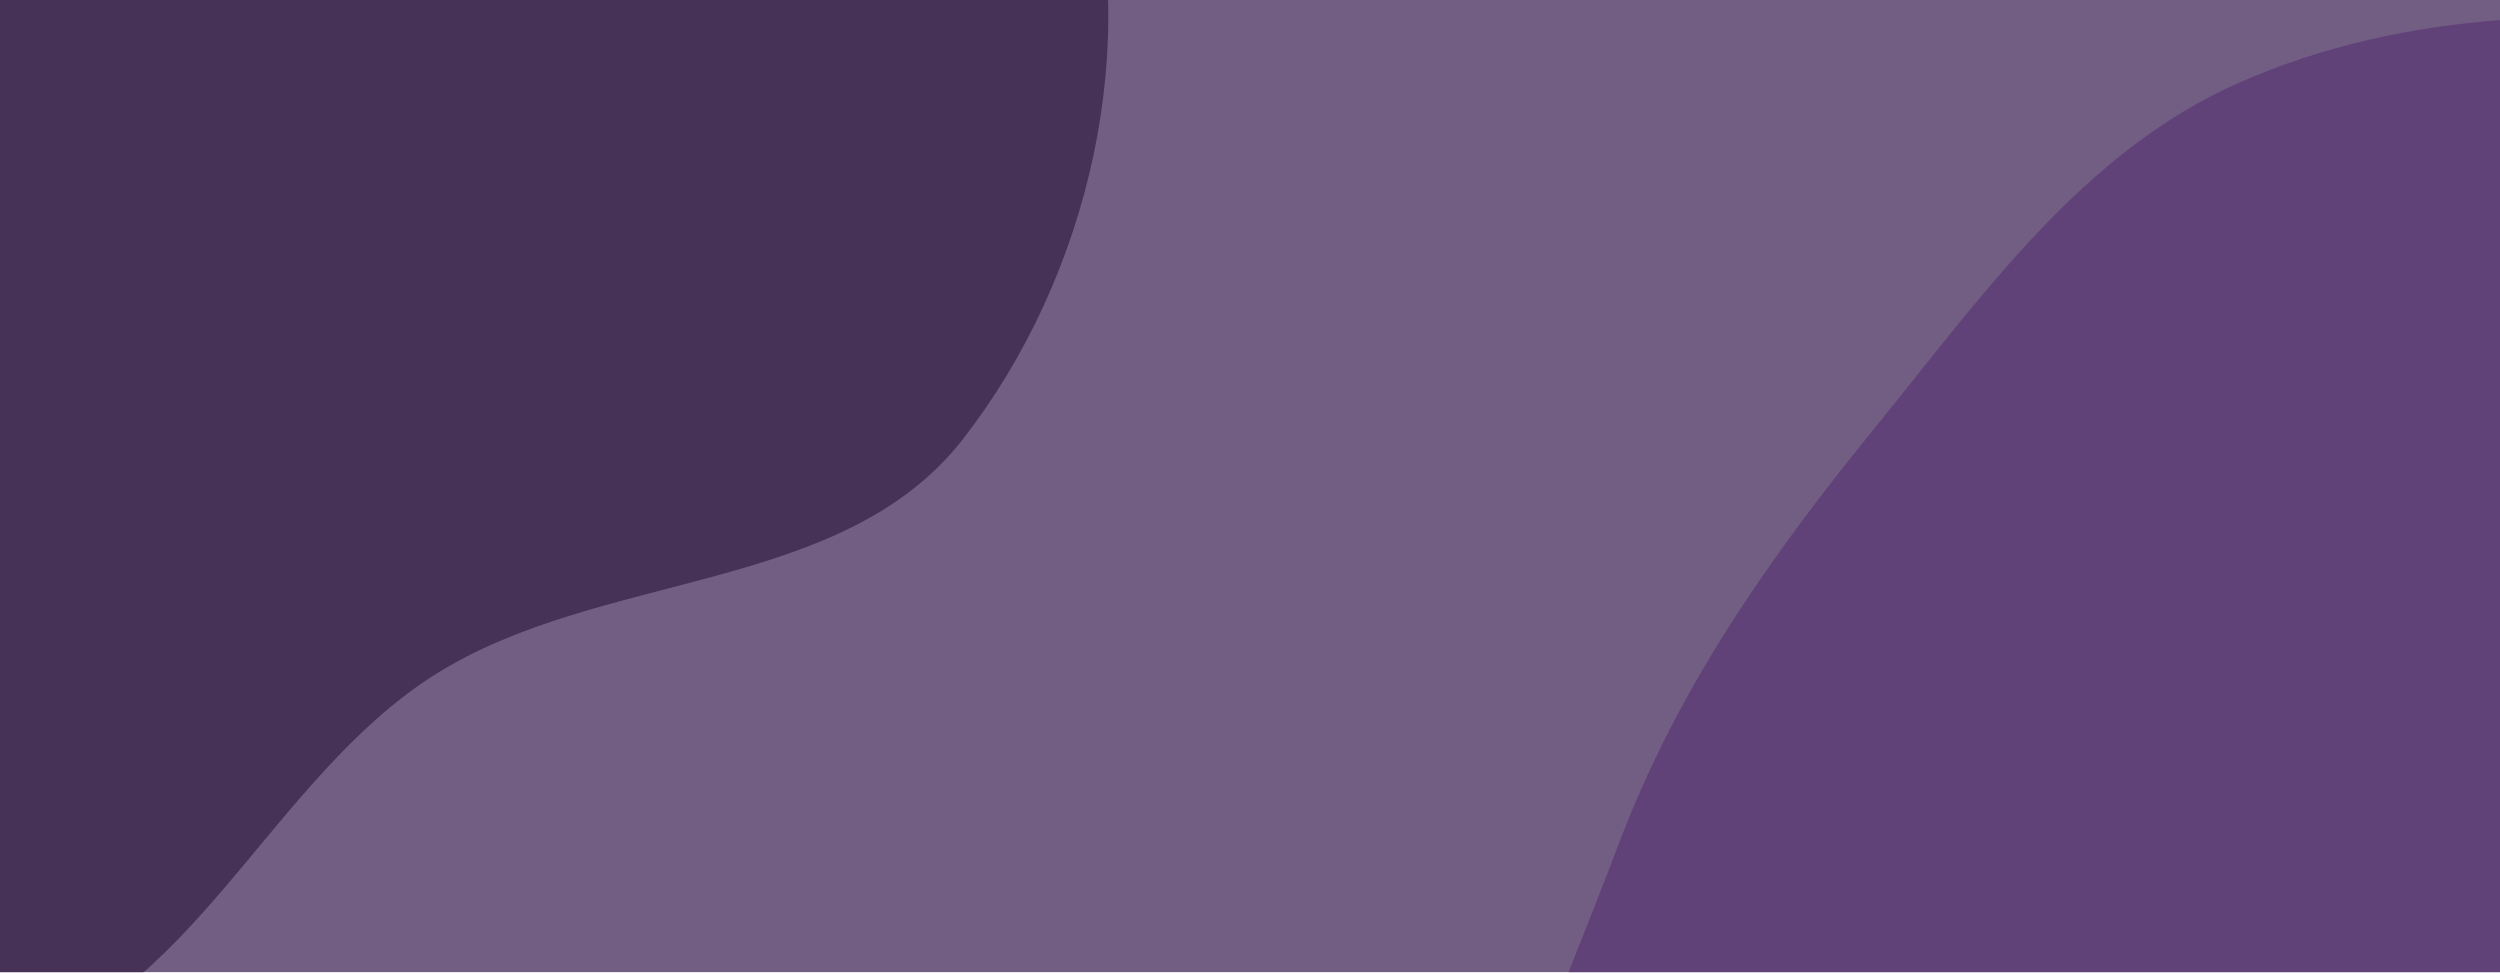
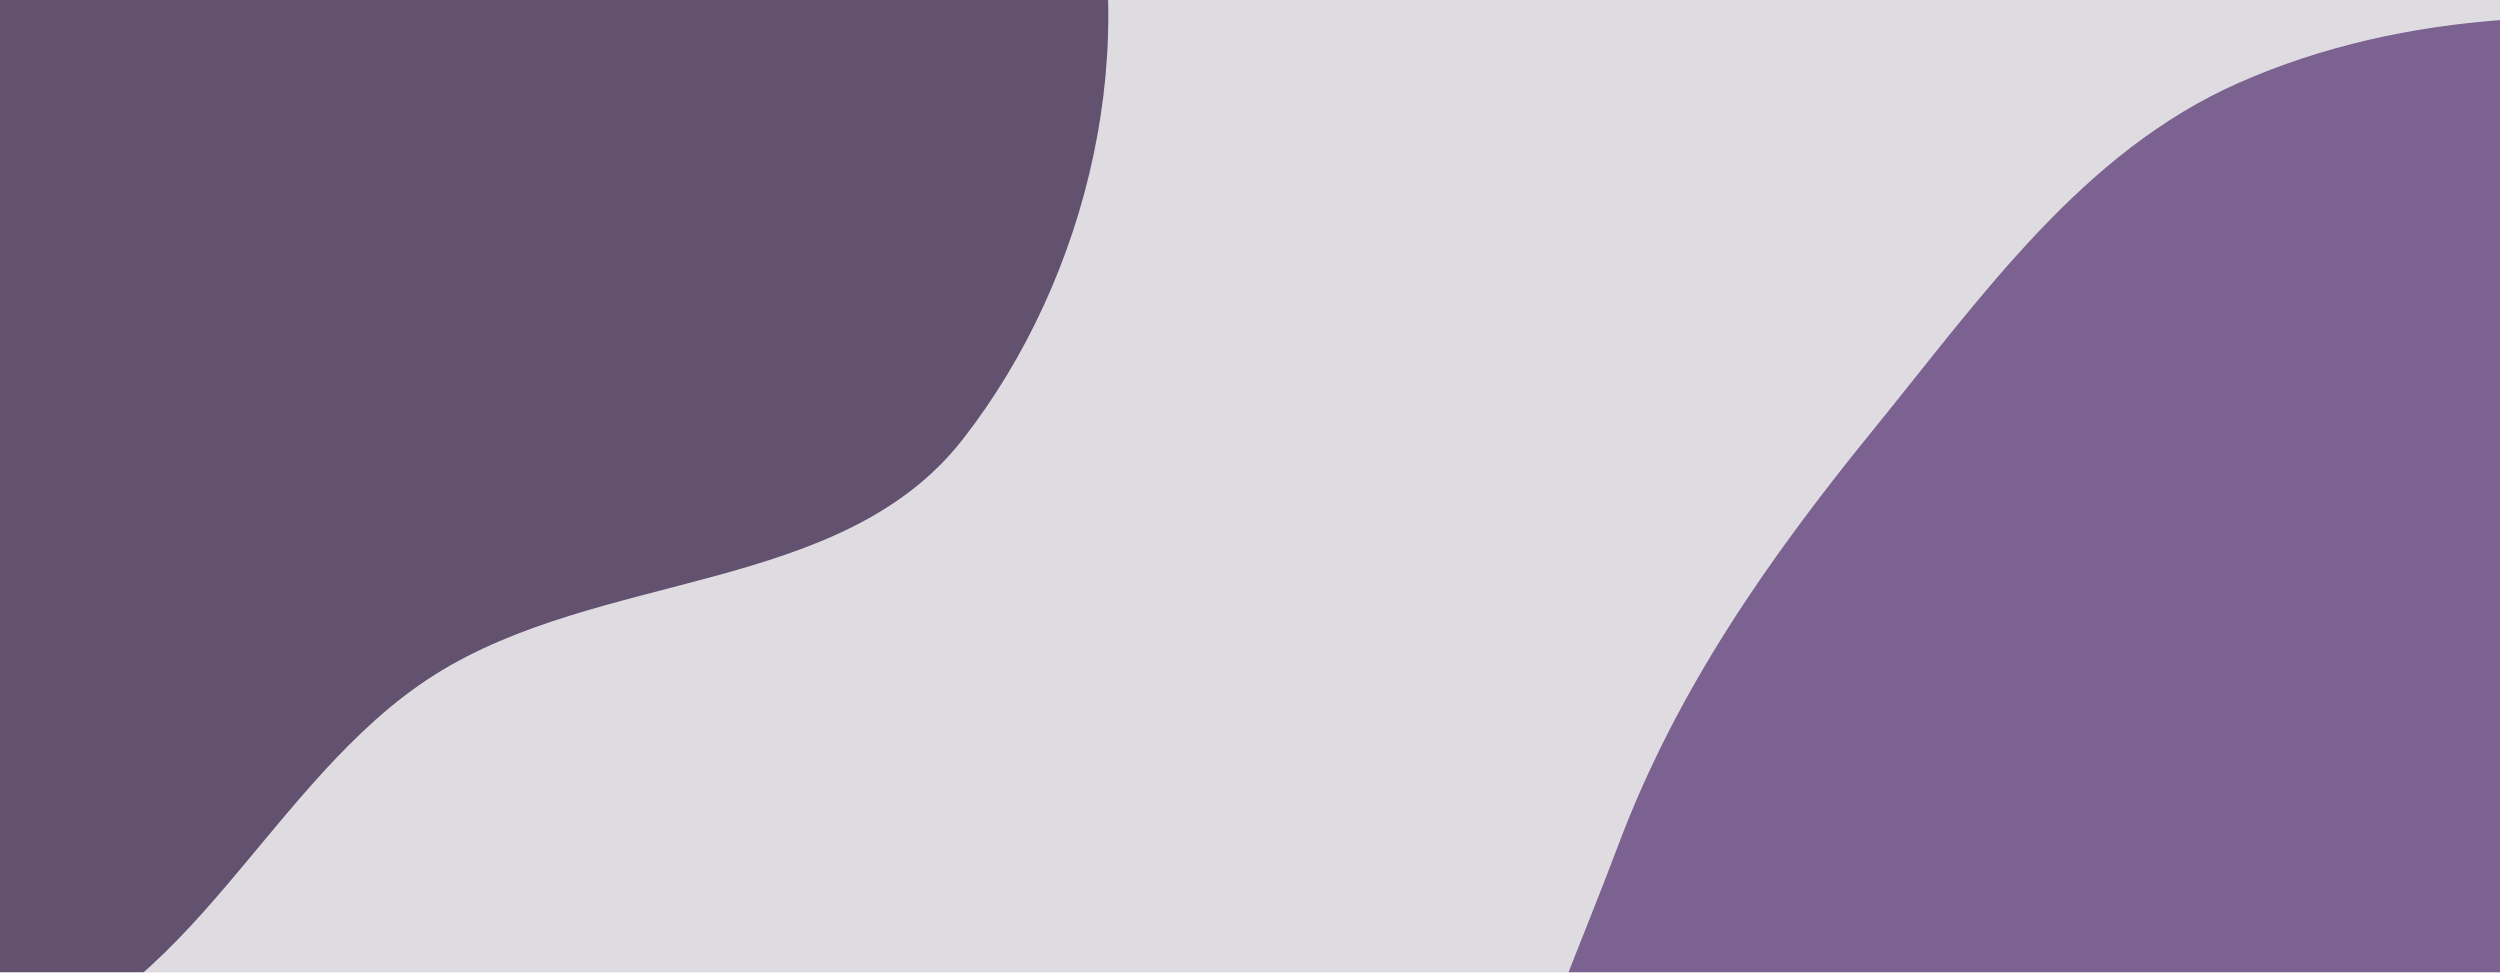
<svg xmlns="http://www.w3.org/2000/svg" version="1.1" width="1440" height="560" preserveAspectRatio="none" viewBox="0 0 1440 560">
  <g mask="url(&quot;#SvgjsMask1002&quot;)" fill="none">
-     <rect width="1440" height="560" x="0" y="0" fill="rgba(73, 46, 95, 0.75)" />
+     <rect width="1440" height="560" x="0" y="0" fill="rgba(73, 46, 95, 0.1)" />
    <path d="M0,605.223C109.493,579.574,155.022,449.223,249.96,388.946C345.71,328.153,484.614,342.581,554.439,253.204C627.722,159.401,659.185,23.982,623.9,-89.703C589.361,-200.983,468.15,-254.946,374.998,-324.938C300.262,-381.093,221.5,-423.732,134.346,-457.541C39.395,-494.374,-56.758,-554.27,-155.879,-530.874C-256.072,-507.225,-330.846,-421.448,-386.226,-334.667C-437.05,-255.025,-420.349,-153.768,-453.086,-65.144C-497.957,56.325,-637.914,152.959,-613.317,280.093C-589.453,403.441,-449.563,467.967,-338.561,526.811C-234.097,582.189,-115.119,632.19,0,605.223" fill="rgba(56, 35, 73, 0.75)" />
    <path d="M1440 1201.484C1564.332 1204.792 1686.155 1172.745 1794.254 1111.23 1906.491 1047.361 2018.562 965.953 2065.385 845.604 2111.389 727.36 2065.537 598.139 2042.414 473.386 2020.227 353.68 2018.115 219.886 1933.233 132.611 1849.448 46.464 1718.369 33.43 1599.23 17.711 1494.293 3.865 1386.398 4.931 1289.571 47.685 1199.296 87.545 1141.462 170.801 1079.172 247.341 1018.788 321.539 965.67 397.402 932.068 486.97 891.014 596.402 832.202 710.755 863.023 823.497 895.061 940.691 996.03 1026.117 1097.658 1092.695 1199.887 1159.667 1317.83 1198.233 1440 1201.484" fill="rgba(90, 57, 117, 0.75)" />
  </g>
  <defs>
    <mask id="SvgjsMask1002">
-       <rect width="1440" height="560" fill="#ffffff" />
+       <rect width="1440" height="560" fill="#fff" />
    </mask>
  </defs>
</svg>
